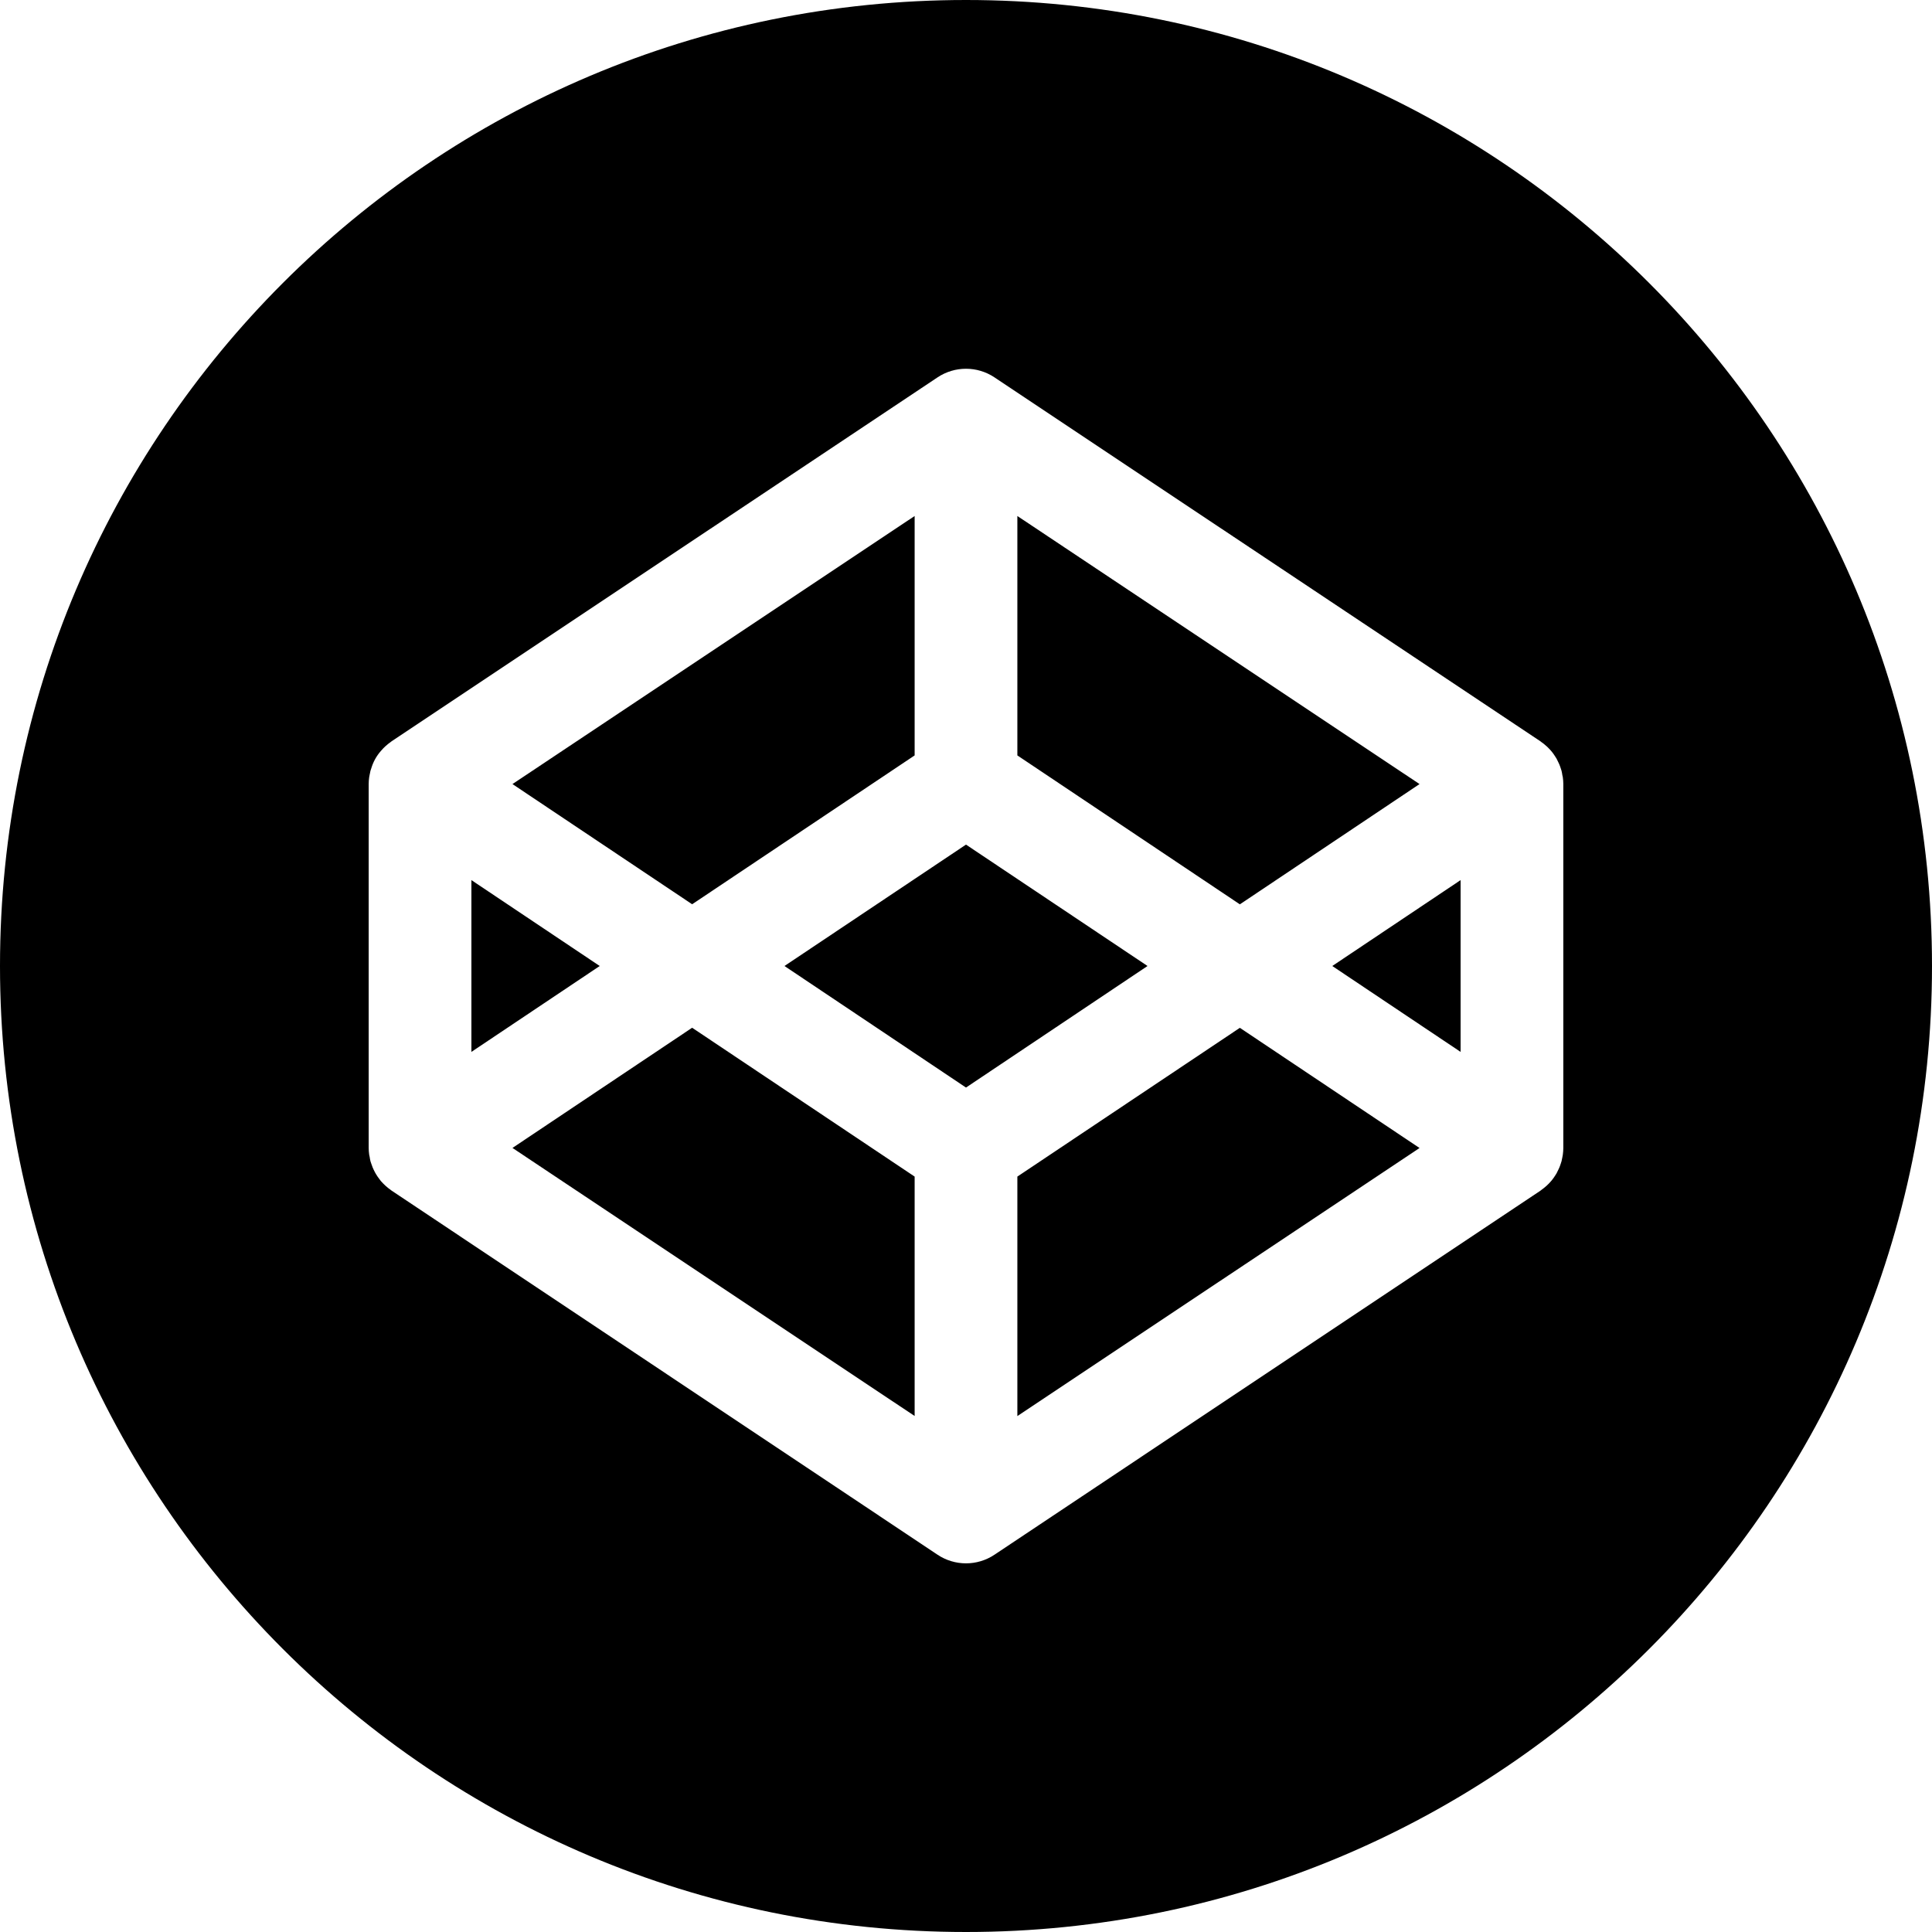
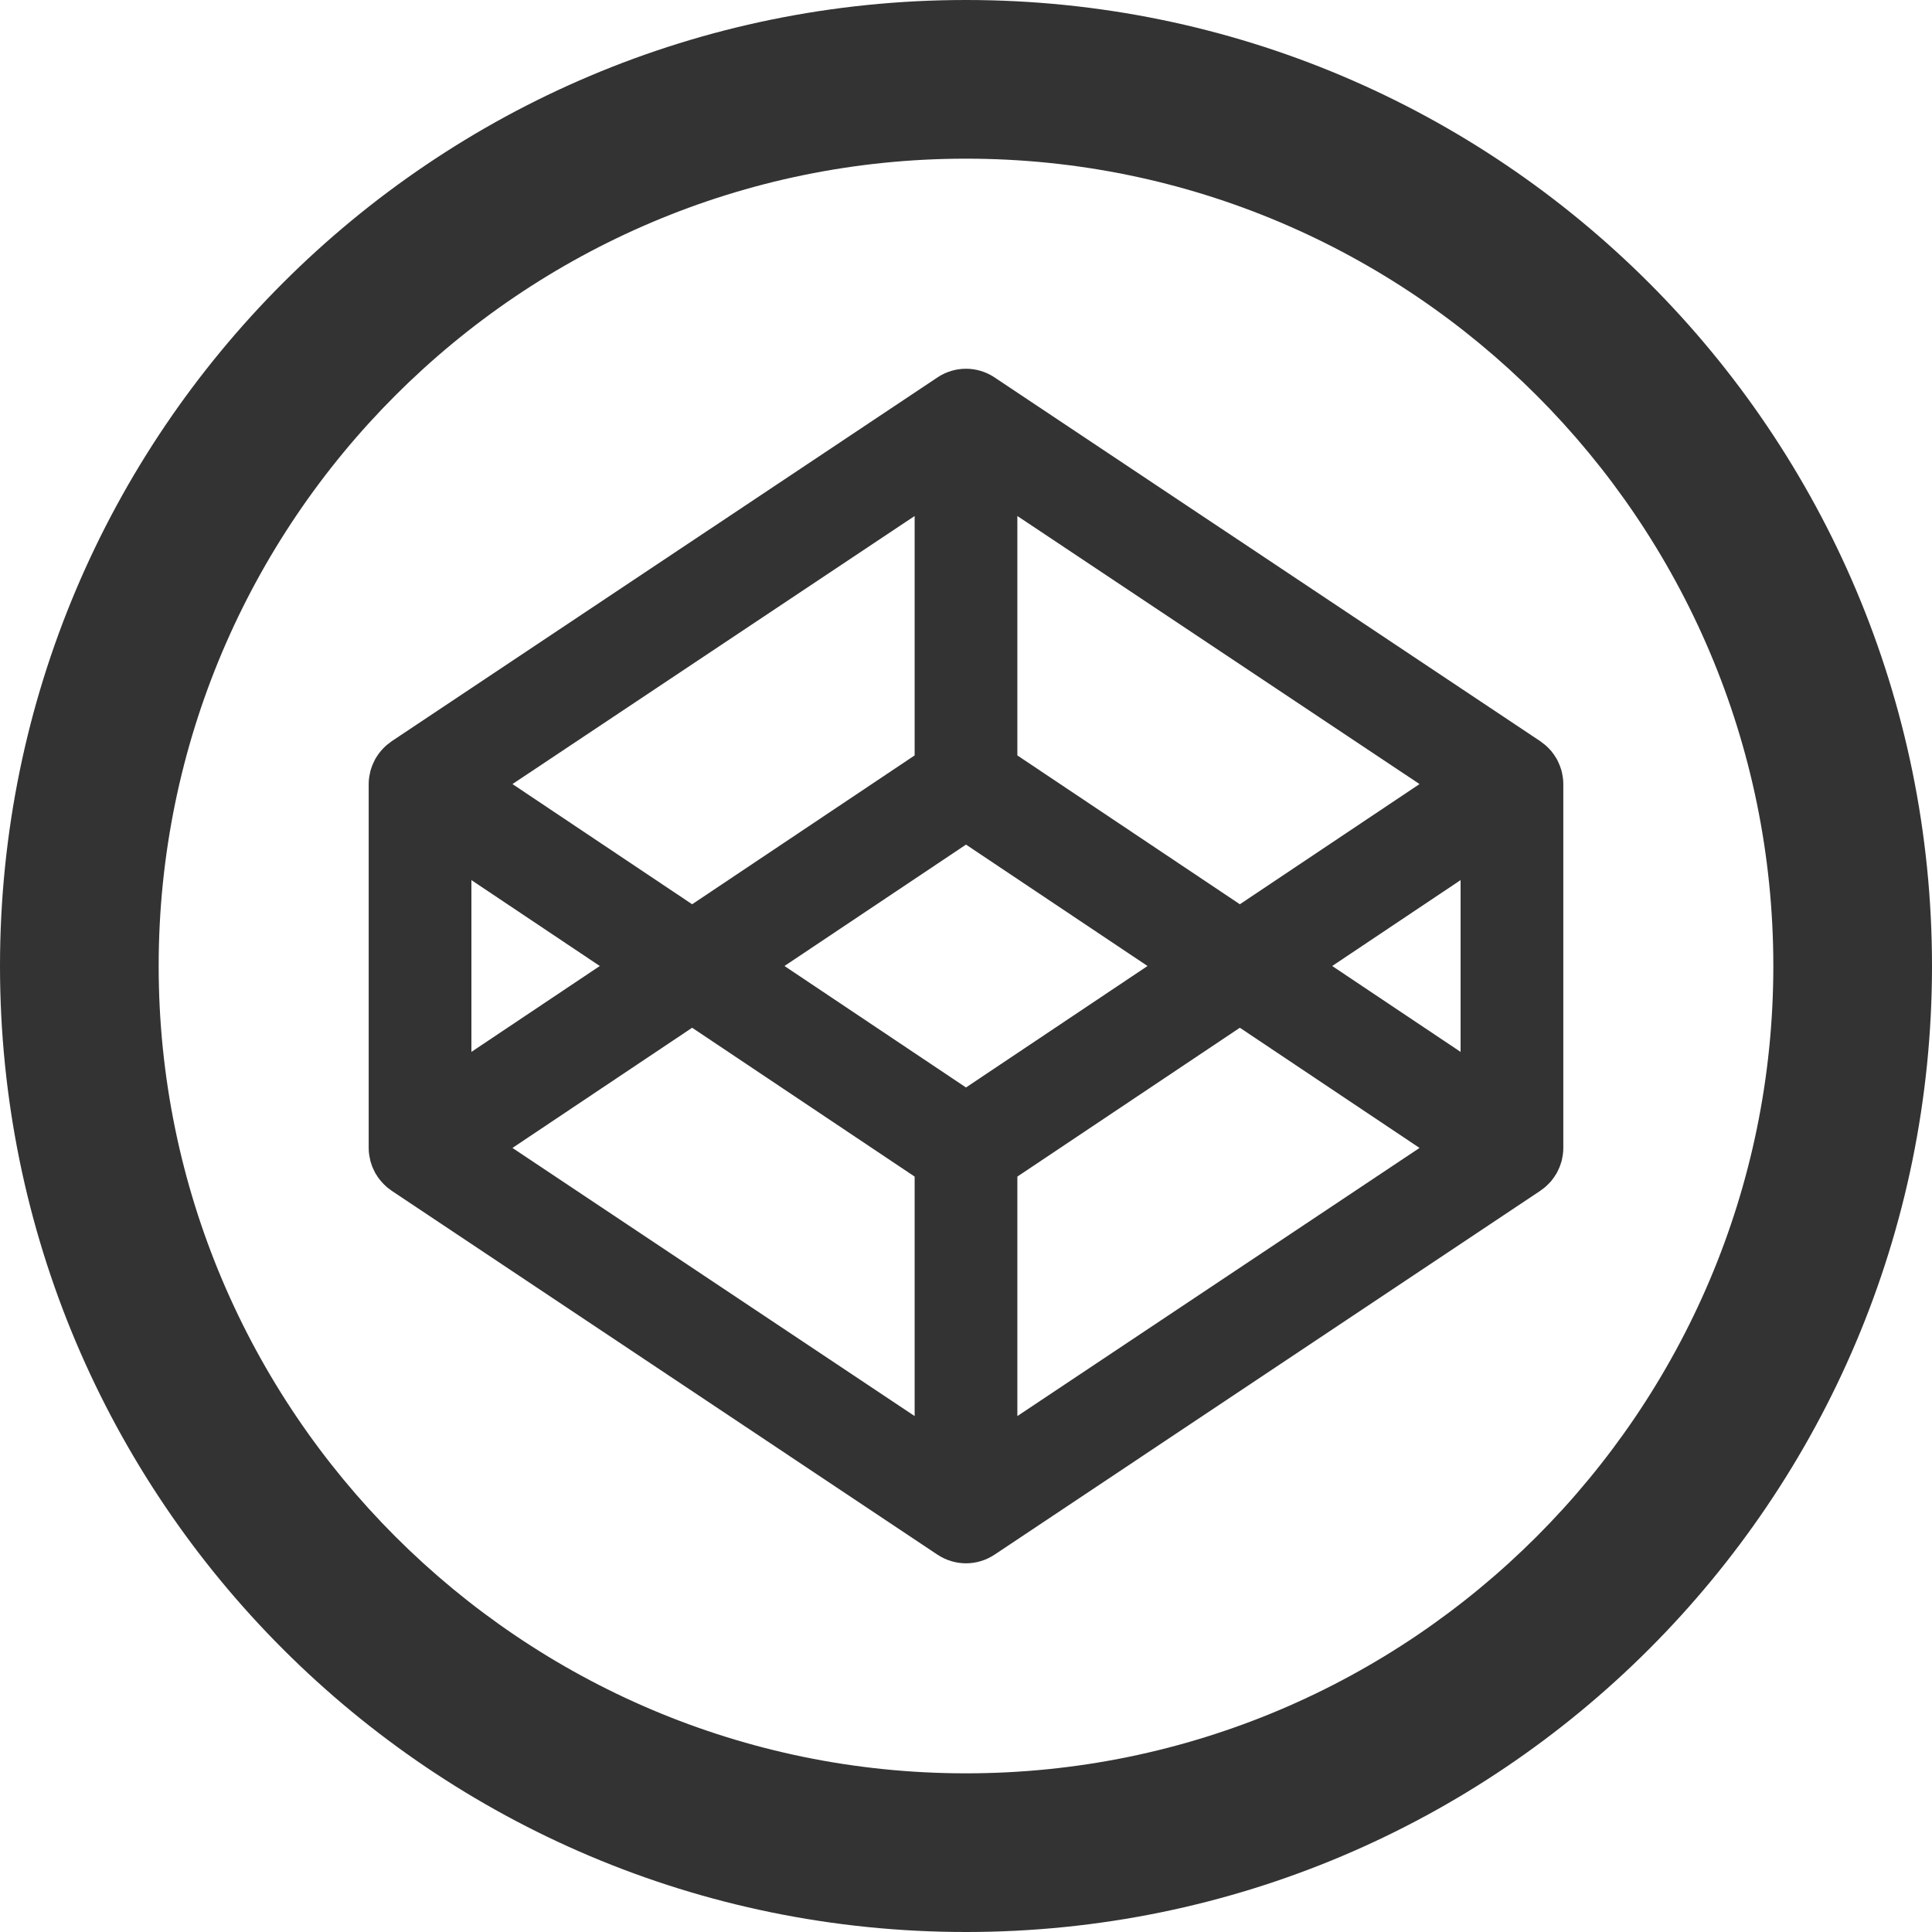
- <svg xmlns="http://www.w3.org/2000/svg" role="img" viewBox="0 0 24 24">
-   <path d="M18.144 13.067v-2.134L16.55 12zm1.276 1.194a.628.628 0 01-.006.083l-.005.028-.011.053-.01.031c-.005.016-.01.031-.017.047l-.014.03a.78.78 0 01-.021.043l-.019.03a.57.57 0 01-.08.1l-.026.025a.602.602 0 01-.036.03l-.029.022-.01.008-6.782 4.522a.637.637 0 01-.708 0L4.864 14.79l-.01-.008a.599.599 0 01-.065-.052l-.026-.025-.032-.034-.021-.028a.588.588 0 01-.067-.11l-.014-.031a.644.644 0 01-.017-.047l-.01-.03c-.004-.018-.008-.036-.01-.054l-.006-.028a.628.628 0 01-.006-.083V9.739c0-.028.002-.055.006-.083l.005-.027.011-.054.01-.03a.574.574 0 01.12-.217l.031-.034.026-.025a.62.62 0 01.065-.052l.01-.008 6.782-4.521a.638.638 0 01.708 0l6.782 4.521.01.008.03.022.035.03c.01.008.017.016.026.025a.545.545 0 01.08.1l.019.03a.633.633 0 01.021.043l.014.03c.007.016.012.032.017.047l.01.031c.004.018.008.036.01.054l.006.027a.619.619 0 01.006.083zM12 0C5.373 0 0 5.372 0 12 0 18.627 5.373 24 12 24c6.628 0 12-5.372 12-12 0-6.627-5.372-12-12-12m0 10.492L9.745 12 12 13.51 14.255 12zm.638 4.124v2.975l4.996-3.33-2.232-1.493zm-6.272-.356l4.996 3.33v-2.974l-2.764-1.849zm11.268-4.52l-4.996-3.33v2.974l2.764 1.85zm-6.272-.356V6.41L6.366 9.74l2.232 1.493zm-5.506 1.549v2.134L7.45 12Z" />
+ <svg xmlns="http://www.w3.org/2000/svg" width="24px" height="24px" viewBox="0 0 24 24">
+   <path fill="#333" fill-rule="evenodd" d="M12,22.029 C6.47,22.029 1.971,17.53 1.971,12 C1.971,6.47 6.47,1.971 12,1.971 C17.53,1.971 22.029,6.47 22.029,12 C22.029,17.53 17.53,22.029 12,22.029 M12,0 C5.372,0 0,5.373 0,12 C0,18.628 5.372,24 12,24 C18.628,24 24,18.628 24,12 C24,5.373 18.628,0 12,0 M18.144,13.067 L16.549,12 L18.144,10.933 L18.144,13.067 Z M12.638,17.591 L12.638,14.616 L15.402,12.767 L17.634,14.26 L12.638,17.591 Z M12,13.509 L9.745,12 L12,10.492 L14.255,12 L12,13.509 Z M11.362,17.591 L6.366,14.26 L8.598,12.767 L11.362,14.616 L11.362,17.591 Z M5.856,10.933 L7.451,12 L5.856,13.067 L5.856,10.933 Z M11.362,6.41 L11.362,9.384 L8.598,11.233 L6.366,9.74 L11.362,6.41 Z M12.638,6.41 L17.634,9.74 L15.402,11.233 L12.638,9.384 L12.638,6.41 Z M19.414,9.656 C19.413,9.647 19.41,9.638 19.409,9.629 C19.406,9.611 19.403,9.593 19.398,9.575 C19.395,9.565 19.391,9.554 19.388,9.544 C19.383,9.529 19.378,9.513 19.371,9.498 C19.367,9.487 19.362,9.477 19.357,9.467 C19.351,9.452 19.344,9.438 19.336,9.424 C19.33,9.414 19.323,9.404 19.317,9.395 C19.309,9.381 19.3,9.369 19.29,9.356 C19.283,9.347 19.276,9.337 19.269,9.328 C19.258,9.317 19.248,9.305 19.237,9.294 C19.228,9.285 19.22,9.277 19.211,9.269 C19.2,9.259 19.188,9.248 19.175,9.239 C19.166,9.231 19.156,9.224 19.146,9.217 C19.143,9.214 19.139,9.211 19.136,9.209 L12.354,4.688 C12.139,4.545 11.861,4.545 11.646,4.688 L4.864,9.209 C4.861,9.211 4.857,9.214 4.854,9.217 C4.844,9.224 4.834,9.231 4.825,9.239 C4.812,9.248 4.8,9.259 4.789,9.269 C4.78,9.277 4.772,9.285 4.763,9.294 C4.752,9.305 4.742,9.317 4.732,9.328 C4.724,9.337 4.717,9.347 4.71,9.356 C4.7,9.369 4.691,9.381 4.683,9.395 C4.676,9.404 4.67,9.414 4.664,9.424 C4.657,9.438 4.65,9.452 4.643,9.467 C4.638,9.477 4.633,9.487 4.629,9.498 C4.622,9.513 4.617,9.529 4.612,9.544 C4.609,9.554 4.605,9.565 4.602,9.575 C4.598,9.593 4.594,9.611 4.591,9.629 C4.59,9.638 4.587,9.647 4.586,9.656 C4.582,9.684 4.58,9.711 4.58,9.739 L4.58,14.261 C4.58,14.289 4.582,14.317 4.586,14.344 C4.587,14.353 4.59,14.363 4.591,14.372 C4.594,14.39 4.598,14.408 4.602,14.425 C4.605,14.436 4.609,14.446 4.612,14.456 C4.617,14.472 4.622,14.487 4.629,14.503 C4.633,14.513 4.638,14.524 4.643,14.534 C4.65,14.548 4.657,14.562 4.664,14.576 C4.67,14.586 4.676,14.596 4.683,14.605 C4.691,14.619 4.7,14.632 4.71,14.644 C4.717,14.654 4.724,14.663 4.732,14.672 C4.742,14.684 4.752,14.695 4.763,14.706 C4.772,14.715 4.78,14.723 4.789,14.731 C4.8,14.742 4.812,14.752 4.825,14.762 C4.834,14.769 4.844,14.776 4.854,14.783 C4.857,14.786 4.861,14.789 4.864,14.791 L11.646,19.313 C11.753,19.384 11.877,19.42 12,19.42 C12.123,19.42 12.247,19.384 12.354,19.313 L19.136,14.791 C19.139,14.789 19.143,14.786 19.146,14.783 C19.156,14.776 19.166,14.769 19.175,14.762 C19.188,14.752 19.2,14.742 19.211,14.731 C19.22,14.723 19.228,14.715 19.237,14.706 C19.248,14.695 19.258,14.684 19.269,14.672 C19.276,14.663 19.283,14.654 19.29,14.644 C19.3,14.632 19.309,14.619 19.317,14.605 C19.323,14.596 19.33,14.586 19.336,14.576 C19.344,14.562 19.351,14.548 19.357,14.534 C19.362,14.524 19.367,14.513 19.371,14.503 C19.378,14.487 19.383,14.472 19.388,14.456 C19.391,14.446 19.395,14.436 19.398,14.425 C19.403,14.408 19.406,14.39 19.409,14.372 C19.41,14.363 19.413,14.353 19.414,14.344 C19.418,14.317 19.42,14.289 19.42,14.261 L19.42,9.739 C19.42,9.711 19.418,9.684 19.414,9.656 L19.414,9.656 Z" />
</svg>
